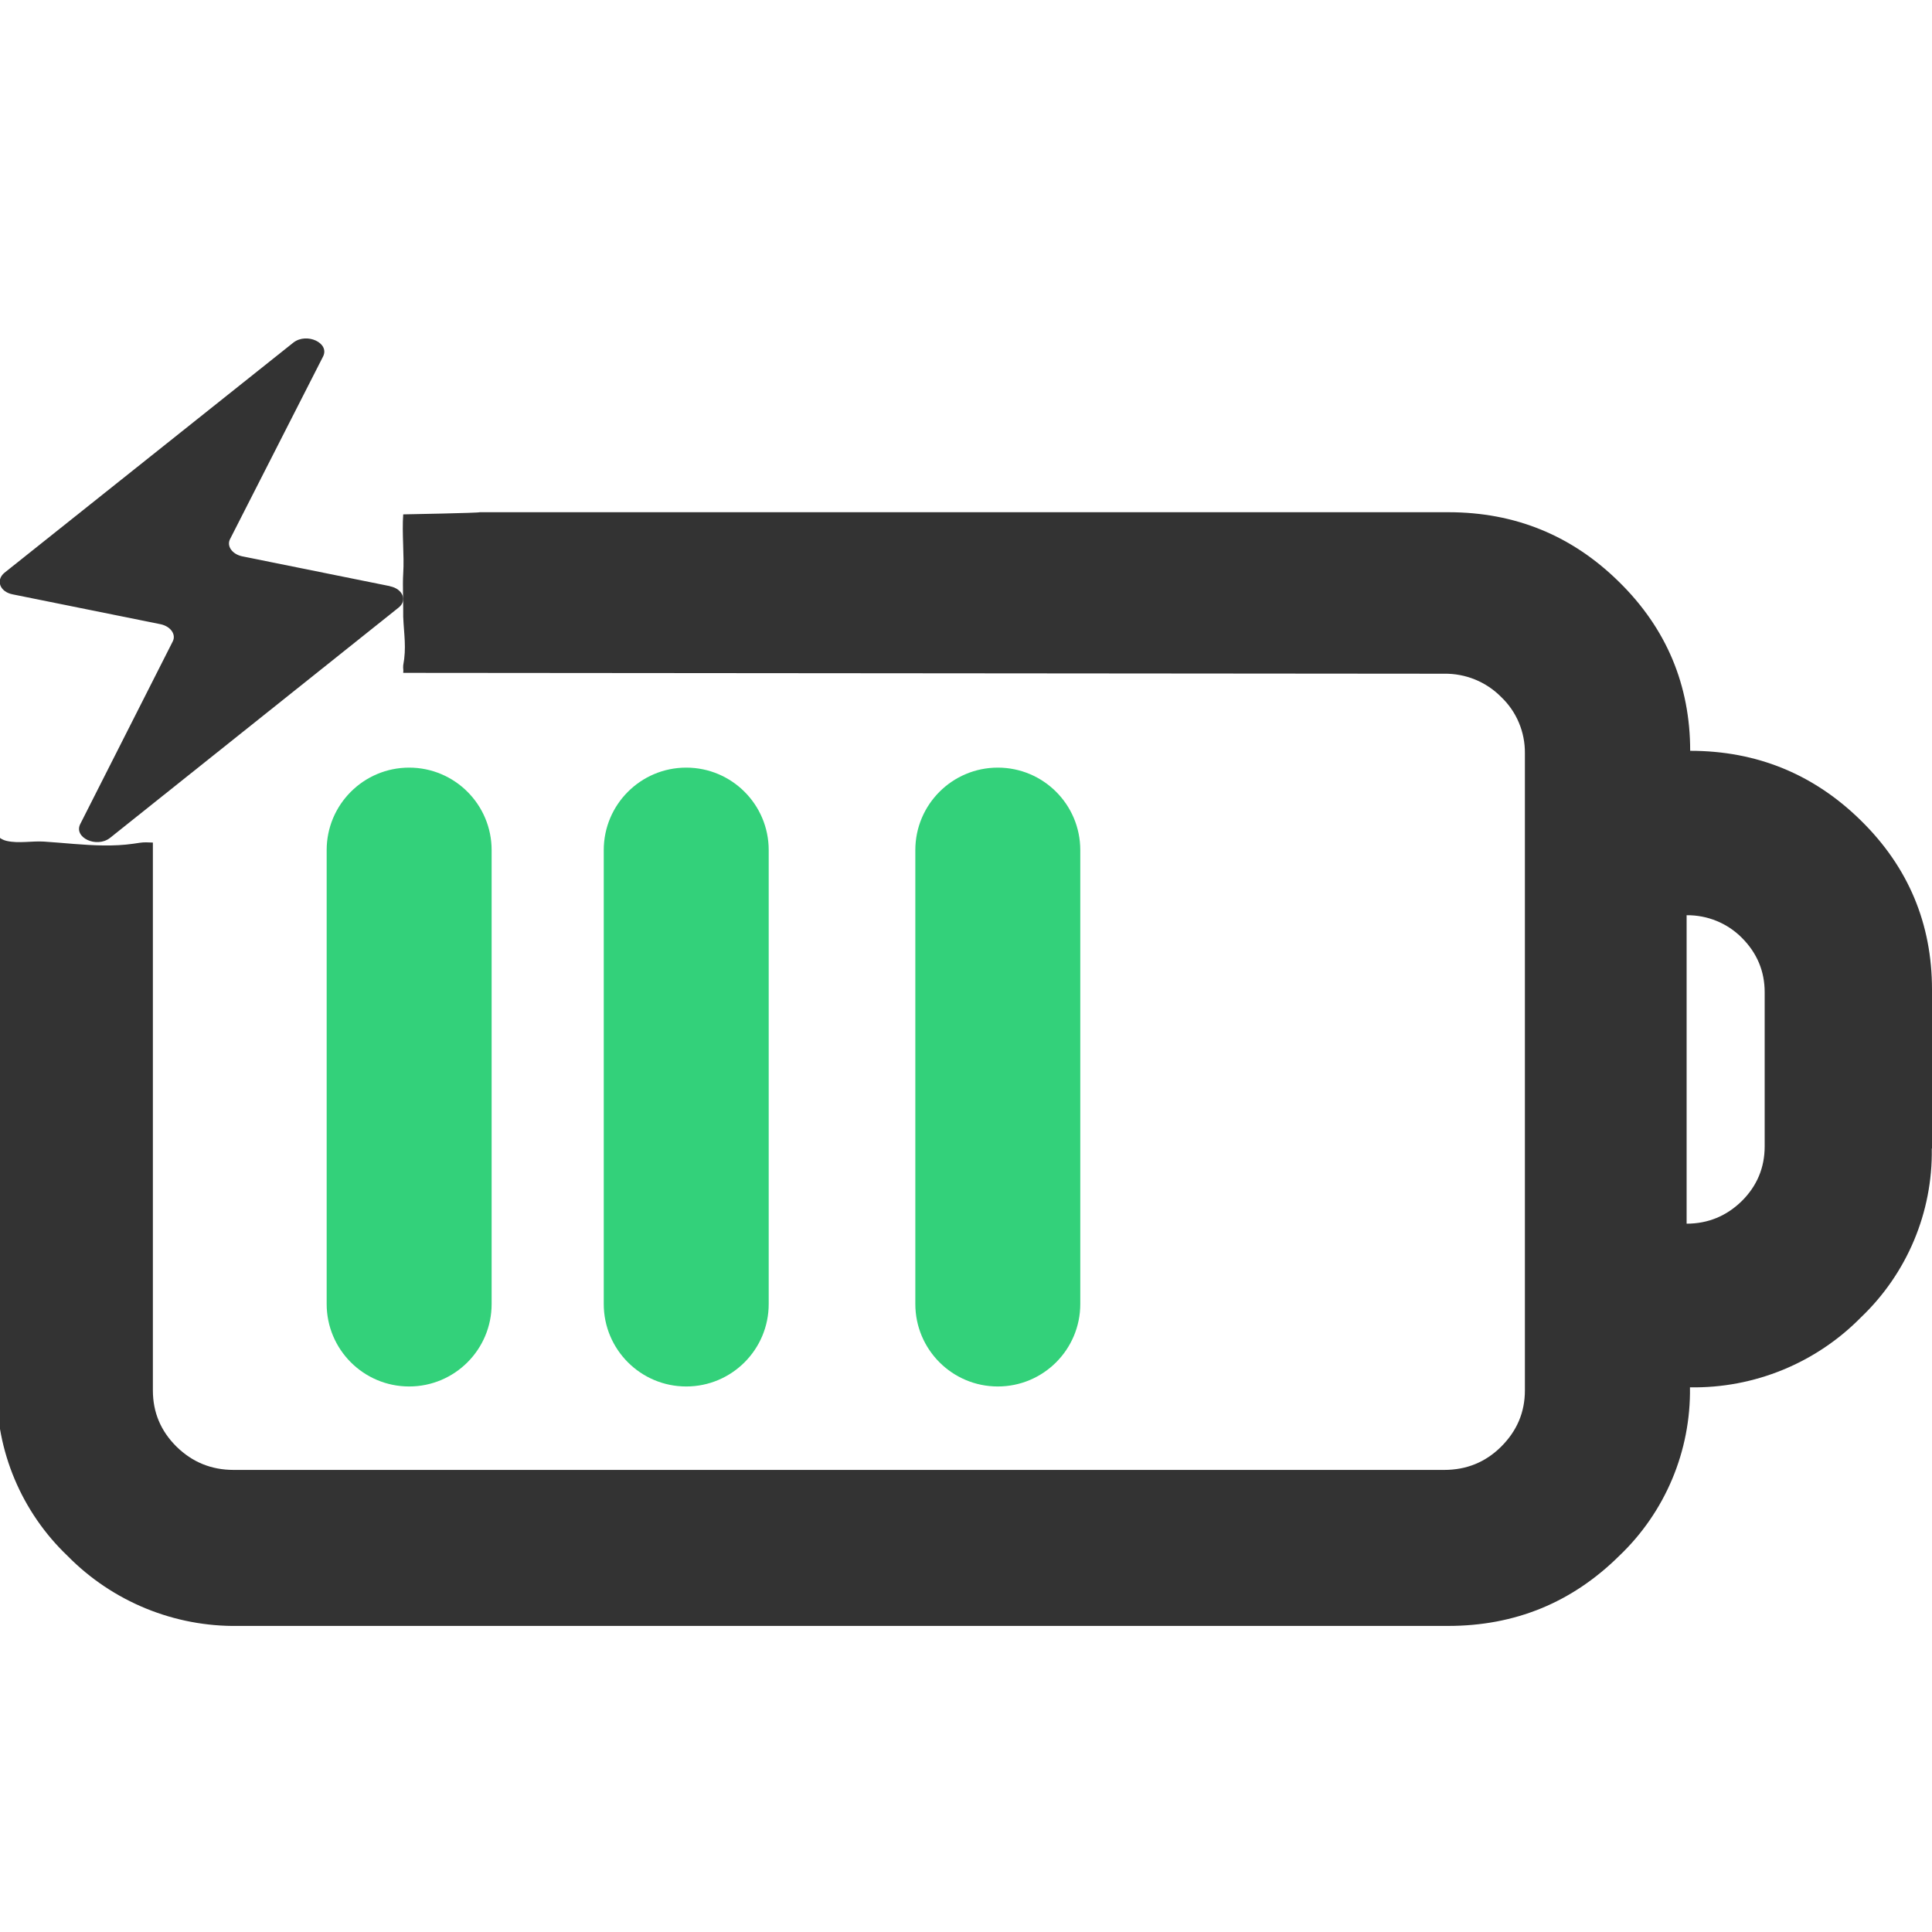
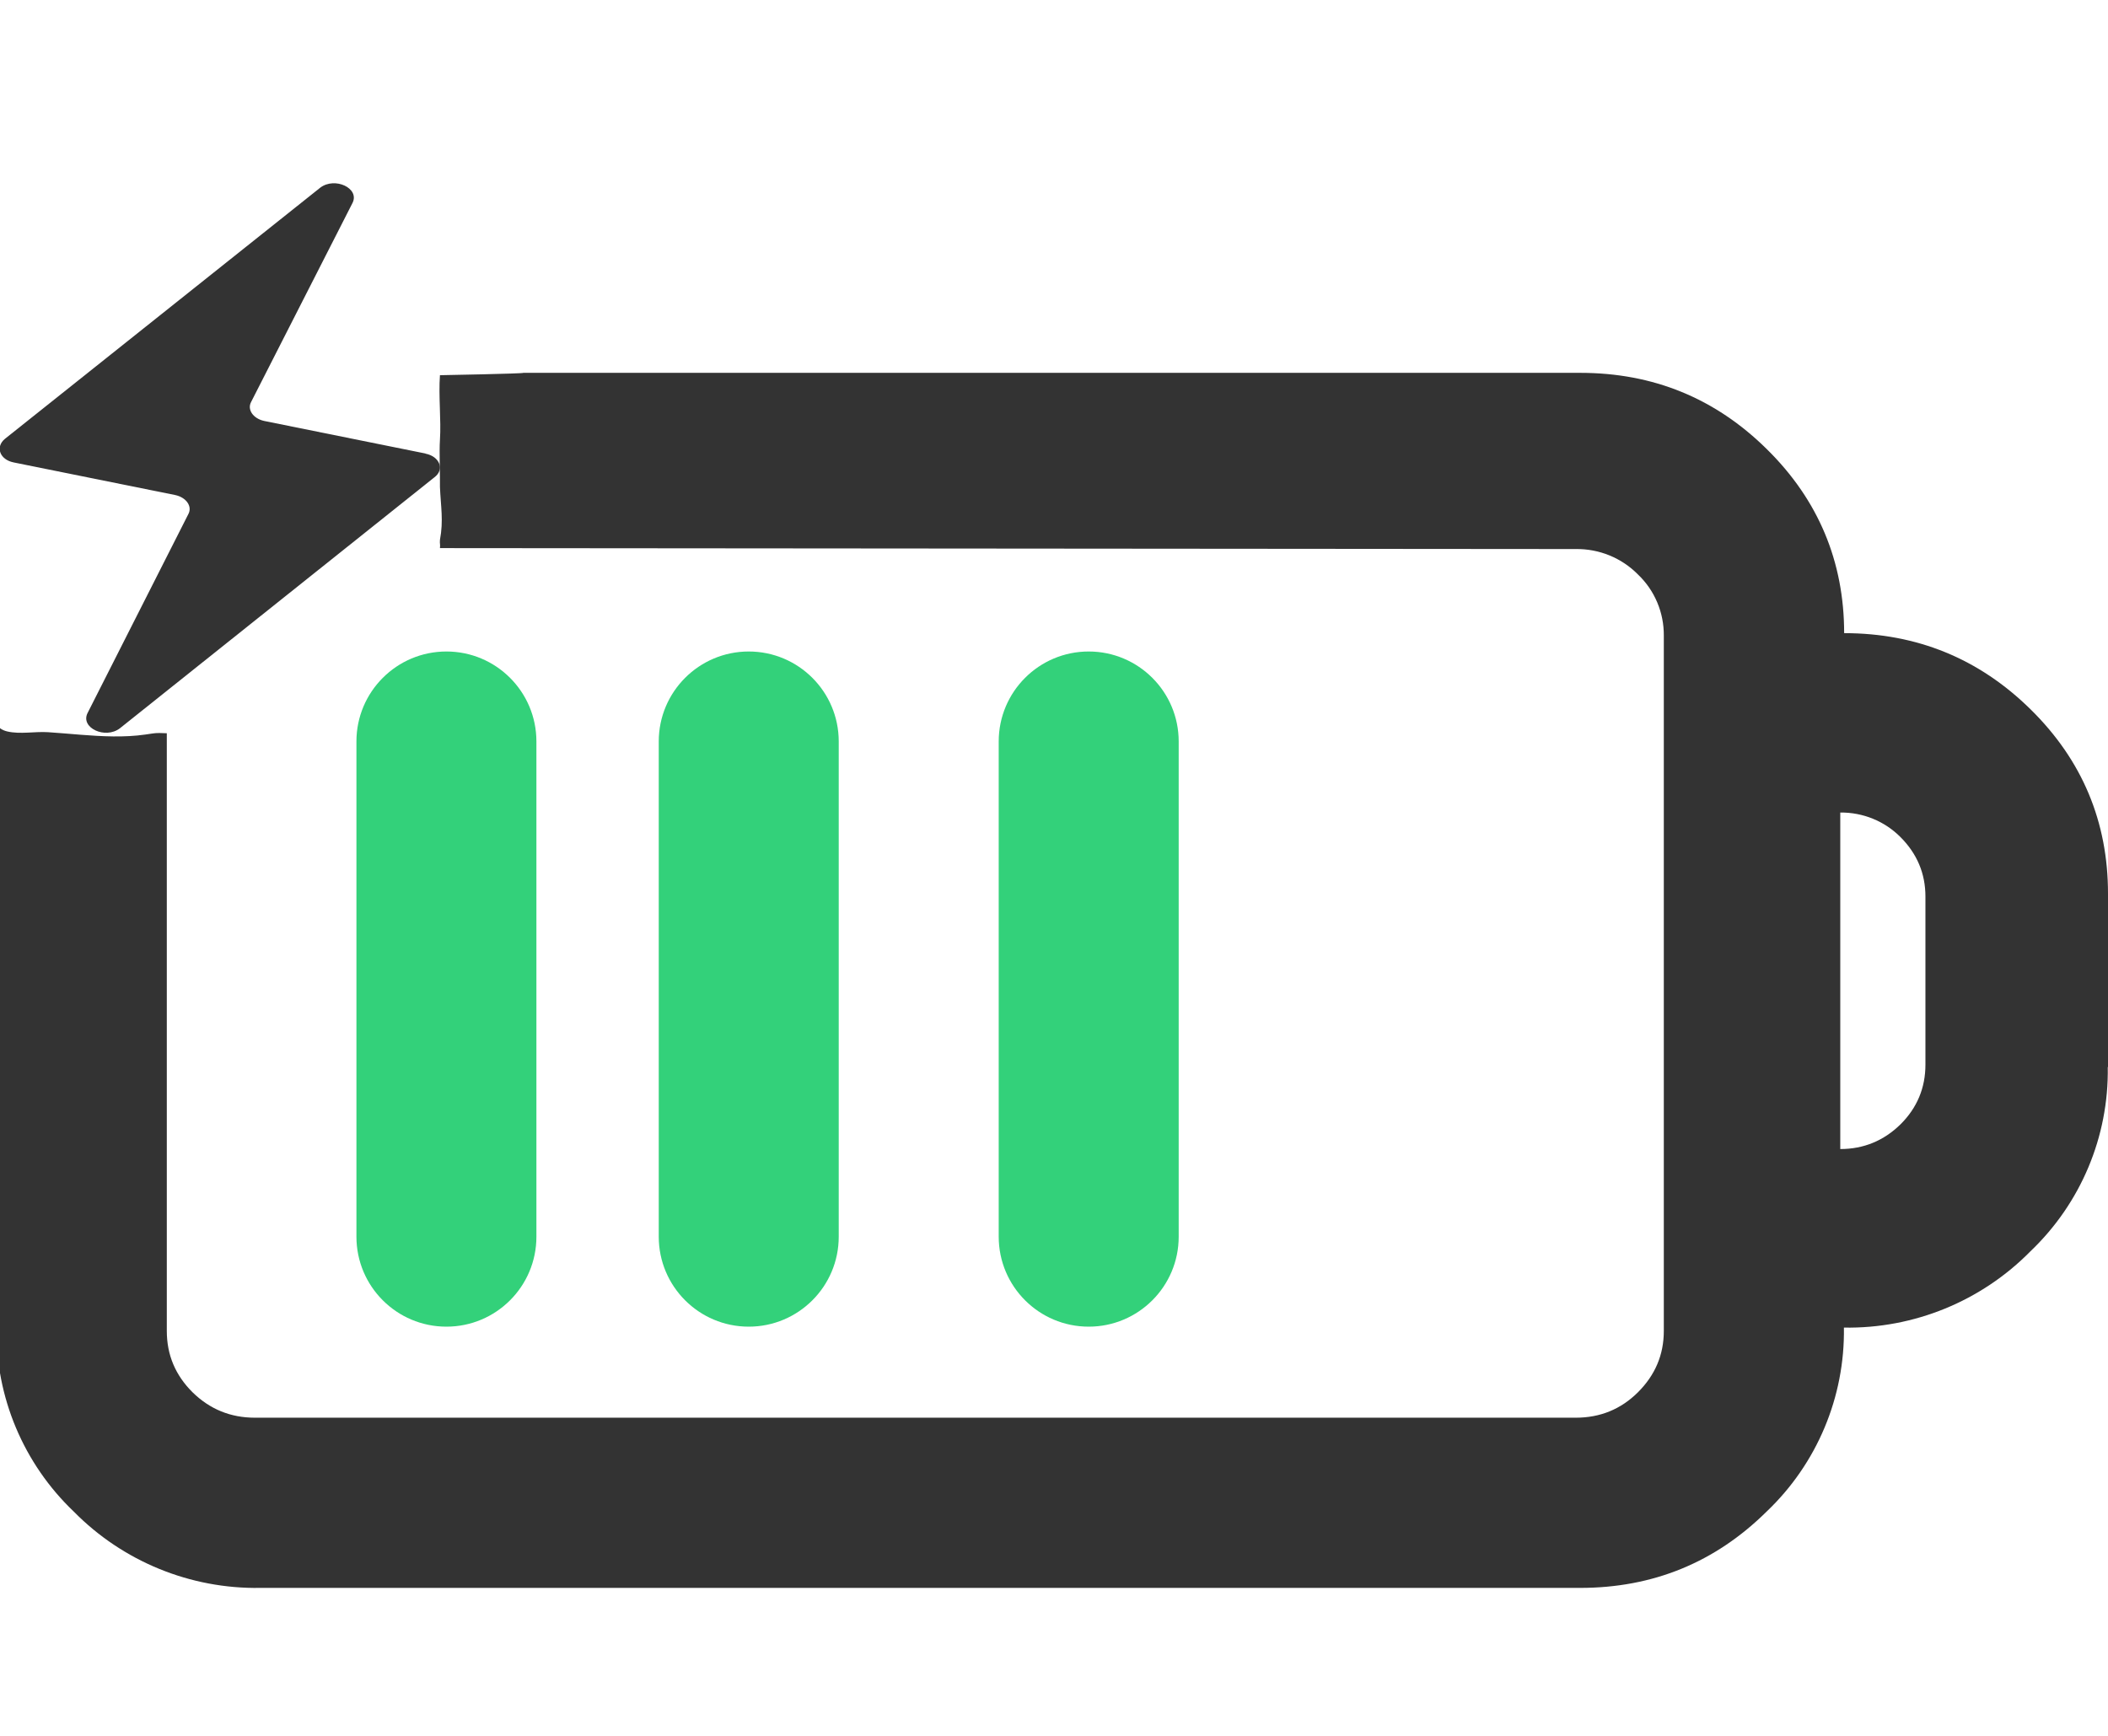
- <svg xmlns="http://www.w3.org/2000/svg" id="_图层_1" data-name="图层_1" version="1.1" viewBox="0 0 1792 1224" width="35" height="35">
+ <svg xmlns="http://www.w3.org/2000/svg" id="_图层_1" data-name="图层_1" version="1.1" viewBox="0 0 1792 1224" width="17" height="14">
  <defs>
    <style>
      .st0 {
        fill: #444;
      }

      .st1 {
        fill: #333;
      }

      .st2, .st3, .st4 {
        display: none;
      }

      .st5 {
        fill: #33d17a;
      }

      .st3 {
        fill: #ed333b;
      }

      .st4 {
        fill: #ff7800;
      }
    </style>
  </defs>
  <path class="st1" d="M1792,781.2v-147.4c0-61-21.9-113.4-65.7-156.5-43.8-43.2-96.8-64.9-158.6-64.9,0-60.9-22-113.4-65.7-156.4-43.8-43.3-96.7-64.9-158.6-64.9H444.9c.4.7-70.9,2-70.9,2-1.3,17.7,1.1,37.8,0,55-.7,10.4.2,29.5,0,40,.7,16.8,3.1,28.5,0,45-.3,3.8.4,3.2,0,7l965.5.8c19.9-.3,39,7.5,52.9,21.6,14.3,13.6,22.2,32.5,22,52.2v590.9c0,20.4-7.4,37.6-22,52.2-14.6,14.5-32.2,21.6-52.9,21.6H216.7c-20.7,0-38.3-7.2-53-21.6-14.6-14.5-21.9-31.8-21.9-52.2v-508.1c-2.1,0-4.2-.2-6.3-.2-4.1-.1-7.9.8-11.9,1.3-9.1,1.3-18.2,1.7-27.4,1.6-18.5-.2-36.9-2.4-55.4-3.6-11.3-.7-23.5,1.9-34.5-.6-4-.9-7-2.9-9.3-5.5v512.4c-.8,59,23,115.6,65.7,156.3,41.7,42.4,99.1,65.9,158.6,64.9h1121.9c61.9,0,114.8-21.6,158.6-64.9,42.8-40.7,66.6-97.4,65.7-156.4,59.6,1,116.9-22.5,158.6-64.9,42.8-40.8,66.6-97.5,65.7-156.5ZM1636.8,779.3c0,19.7-7.1,36.7-21.2,50.7-14.2,13.9-31.3,21-51.2,21v-286.1c19.2-.2,37.7,7.3,51.2,20.9,14.1,14.1,21.2,31,21.2,50.5v142.9Z" />
  <path class="st1" d="M361.8,259.7l-137.2-27.7c-9.3-2-14.7-9.6-11.1-16.2l86.2-169.2c6.2-12.5-15.1-22.4-27.5-12.9L4.2,247.2c-8.4,6.9-4.4,17.8,7.6,20.1l137.2,27.7c9.3,2,14.7,9.6,11.1,16.2l-85.7,169.2c-6.2,12.5,15.1,22.4,27.5,12.9l267.4-213.4c8.9-6.6,4.4-17.8-7.6-20.1Z" />
  <g class="st2">
    <path class="st0" d="M1344.2,195c61.8,0,114.6,21.5,158.3,64.7,43.7,42.9,65.6,95.1,65.6,155.8,61.7,0,114.6,21.6,158.3,64.7,43.7,42.9,65.6,95.1,65.6,155.9v146.9c.9,58.8-22.9,115.3-65.6,155.9-41.6,42.3-98.9,65.6-158.3,64.7.8,58.8-22.9,115.2-65.6,155.8-43.7,43.1-96.5,64.7-158.3,64.7H224.9c-59.4,1-116.7-22.4-158.3-64.7C24,1118.7.2,1062.3,1,1003.6V415.5c0-60.6,21.8-112.9,65.6-155.8,41.6-42.3,98.9-65.7,158.3-64.7h1119.4ZM1345.6,339.1H225.4c-20.6,0-38.2,7.1-52.9,21.6-14.2,13.6-22.1,32.4-21.9,52v588.6c0,20.3,7.3,37.5,21.9,52,14.7,14.4,32.3,21.6,52.9,21.6h1120.2c20.7,0,38.2-7.1,52.8-21.6,14.5-14.5,21.9-31.7,21.9-52V412.6c.2-19.6-7.7-38.4-21.9-52-13.9-14.1-33-21.9-52.8-21.6ZM1570,564.8v285c19.9,0,36.9-7.1,51.1-20.9,14-14,21.1-30.8,21.1-50.5v-142.4c0-19.5-7.1-36.3-21.1-50.3-13.5-13.6-32-21.1-51.1-20.9h0Z" />
  </g>
  <rect class="st3" x="686" y="384.8" width="165" height="666" rx="82.5" ry="82.5" transform="translate(549.1 -310.6) rotate(34.9)" />
  <rect class="st5" x="303" y="428" width="153" height="574" rx="76.5" ry="76.5" />
  <rect class="st3" x="657.8" y="360.6" width="180" height="717.2" rx="90" ry="90" transform="translate(-289.7 711.3) rotate(-43.4)" />
  <polygon class="st2" points="466.3 431.6 466.3 1002.7 234.1 1002.7 234.1 431.7 466.3 431.7 466.3 431.6" />
  <polygon class="st2" points="760.3 431.6 760.3 1002.7 528.2 1002.7 528.2 431.7 760.2 431.7 760.3 431.6" />
  <polygon class="st2" points="1049.2 431.6 1049.2 1002.7 817 1002.7 817 431.7 1049.1 431.7 1049.2 431.6" />
  <polygon class="st2" points="1338 431.6 1338 1002.7 1105.9 1002.7 1105.9 431.7 1338 431.7 1338 431.6" />
  <path class="st4" d="M217.5,320h0c-41.7,0-75.5-25.4-75.5-56.7L141,0s34.8,1.5,76.5,1.5h0C259.2,1.5,293,0,293,0v263.3c0,31.3-33.8,56.7-75.5,56.7Z" />
  <ellipse class="st4" cx="216.5" cy="458.5" rx="75.5" ry="74.5" />
  <rect class="st5" x="560" y="428" width="153" height="574" rx="76.5" ry="76.5" />
  <rect class="st5" x="849" y="428" width="153" height="574" rx="76.5" ry="76.5" />
  <rect class="st2" x="1132" y="428" width="153" height="574" rx="76.5" ry="76.5" />
</svg>
